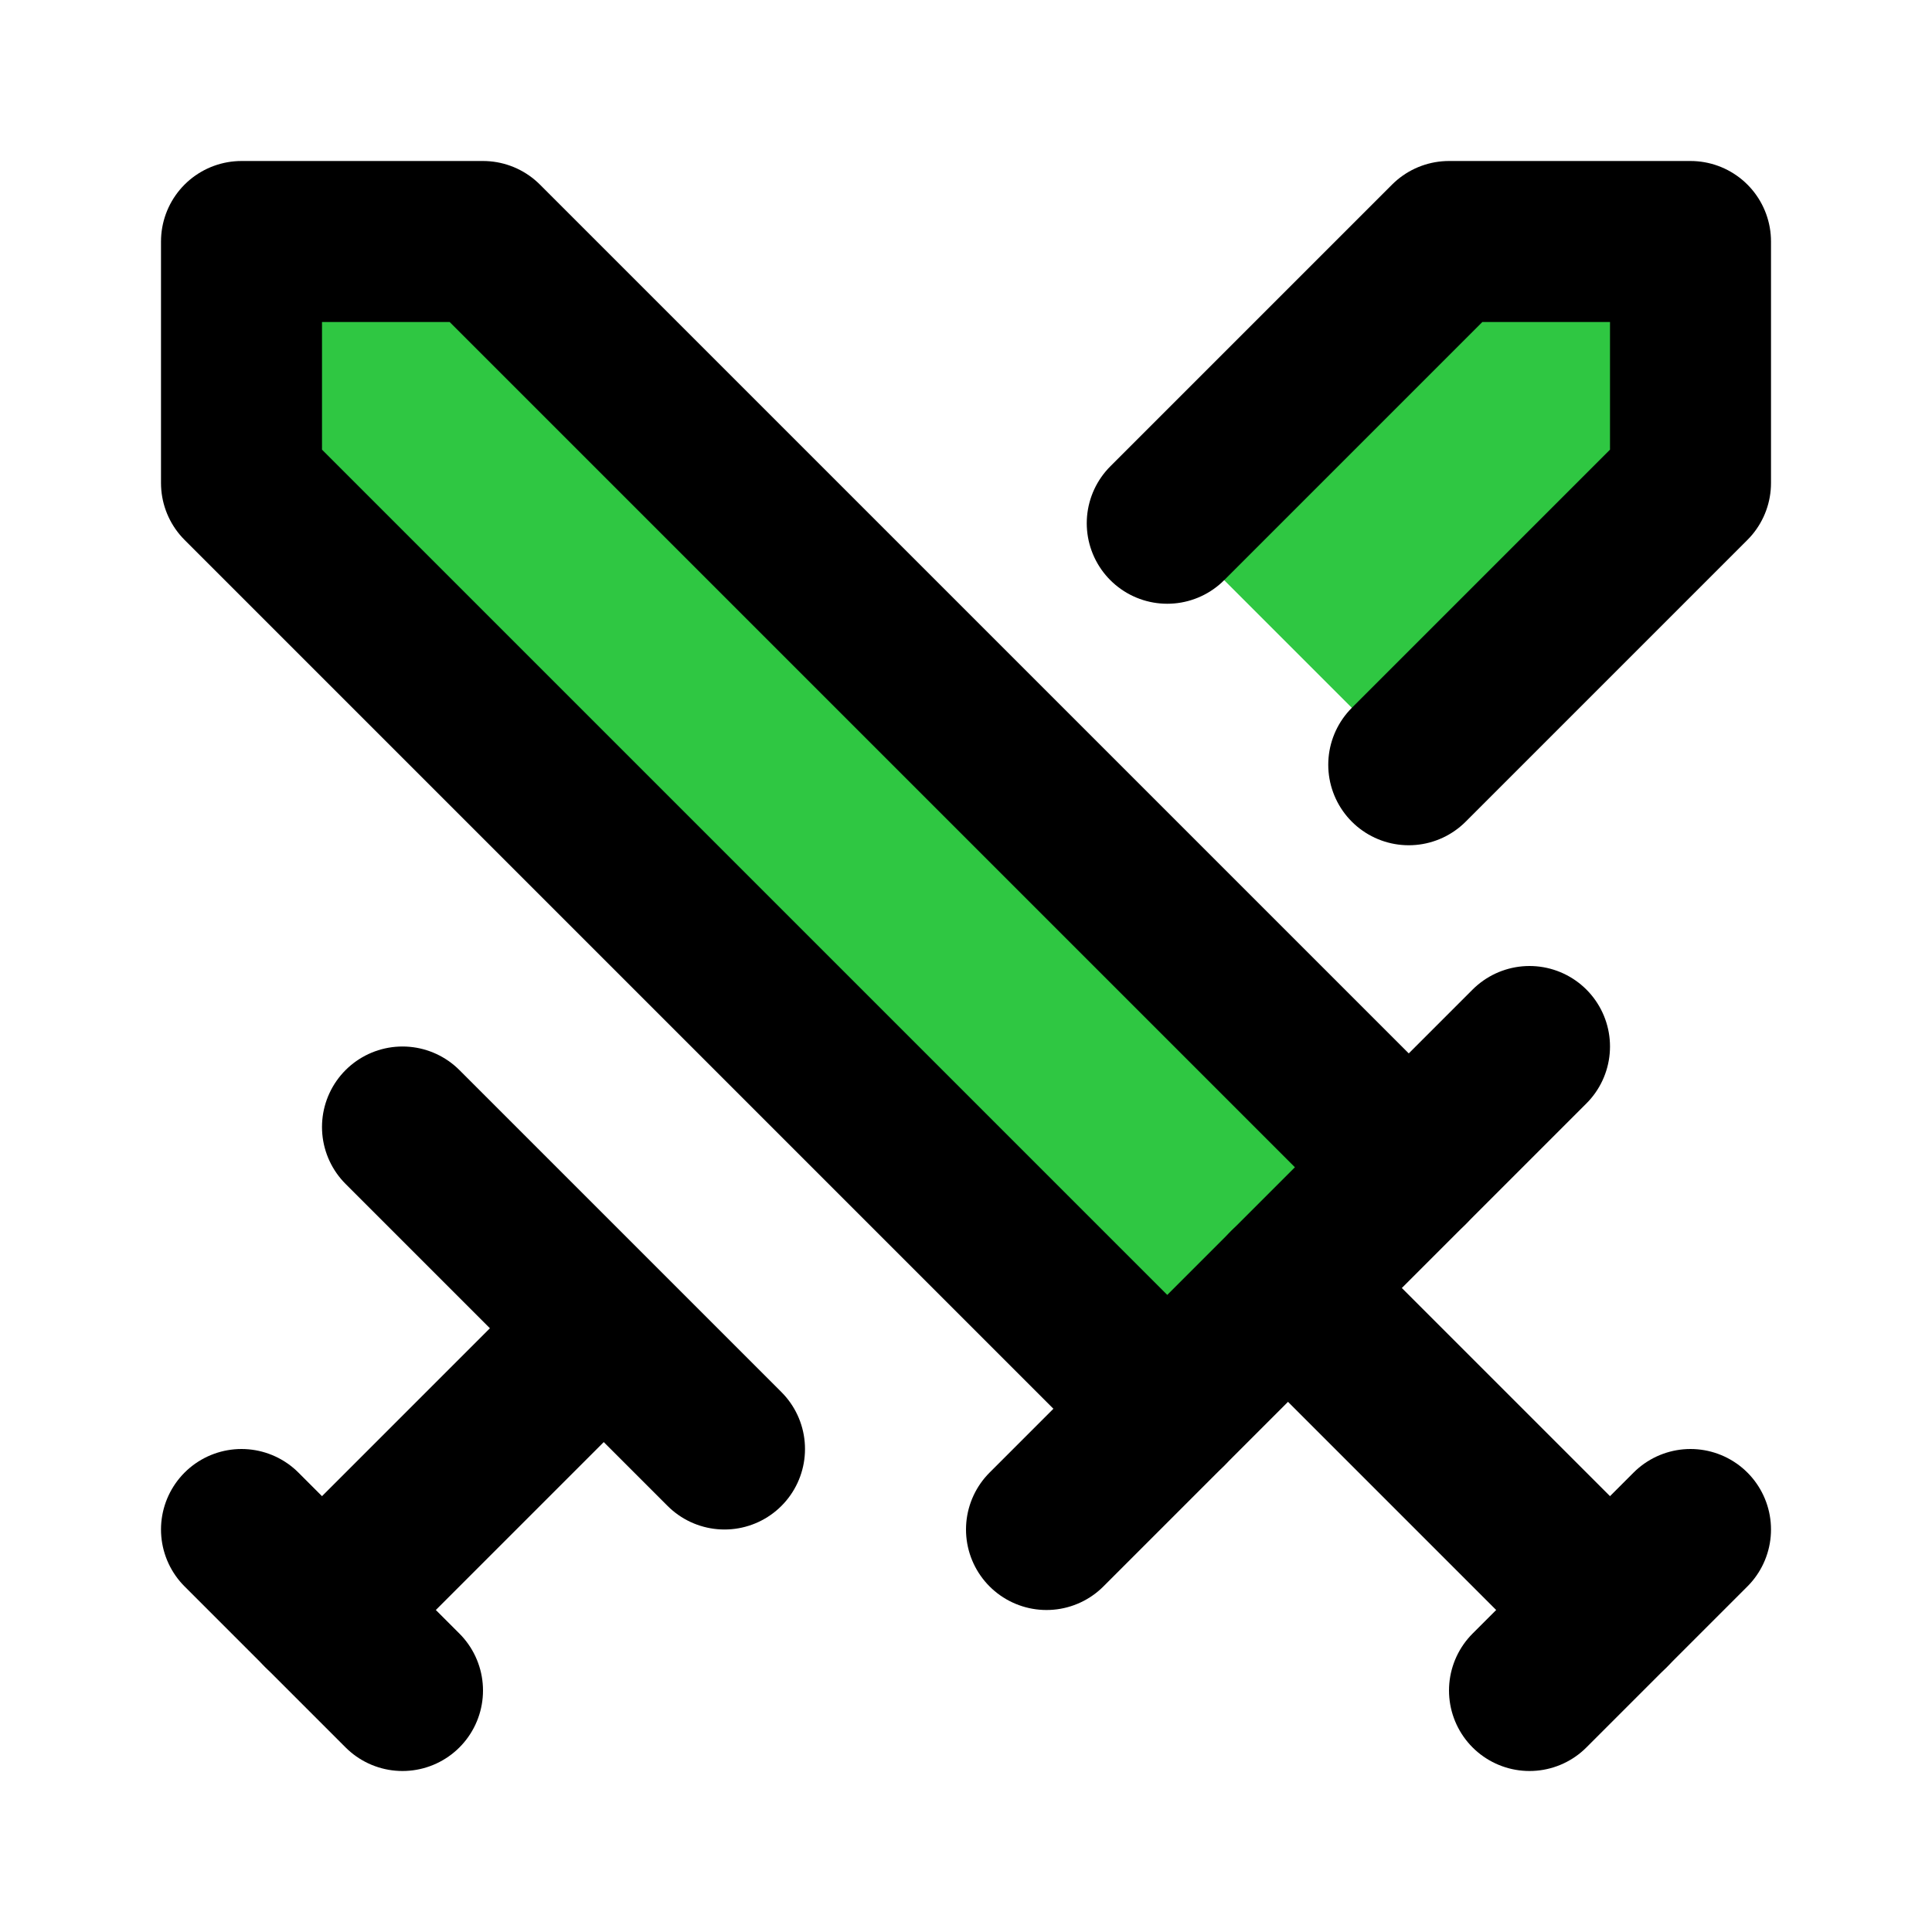
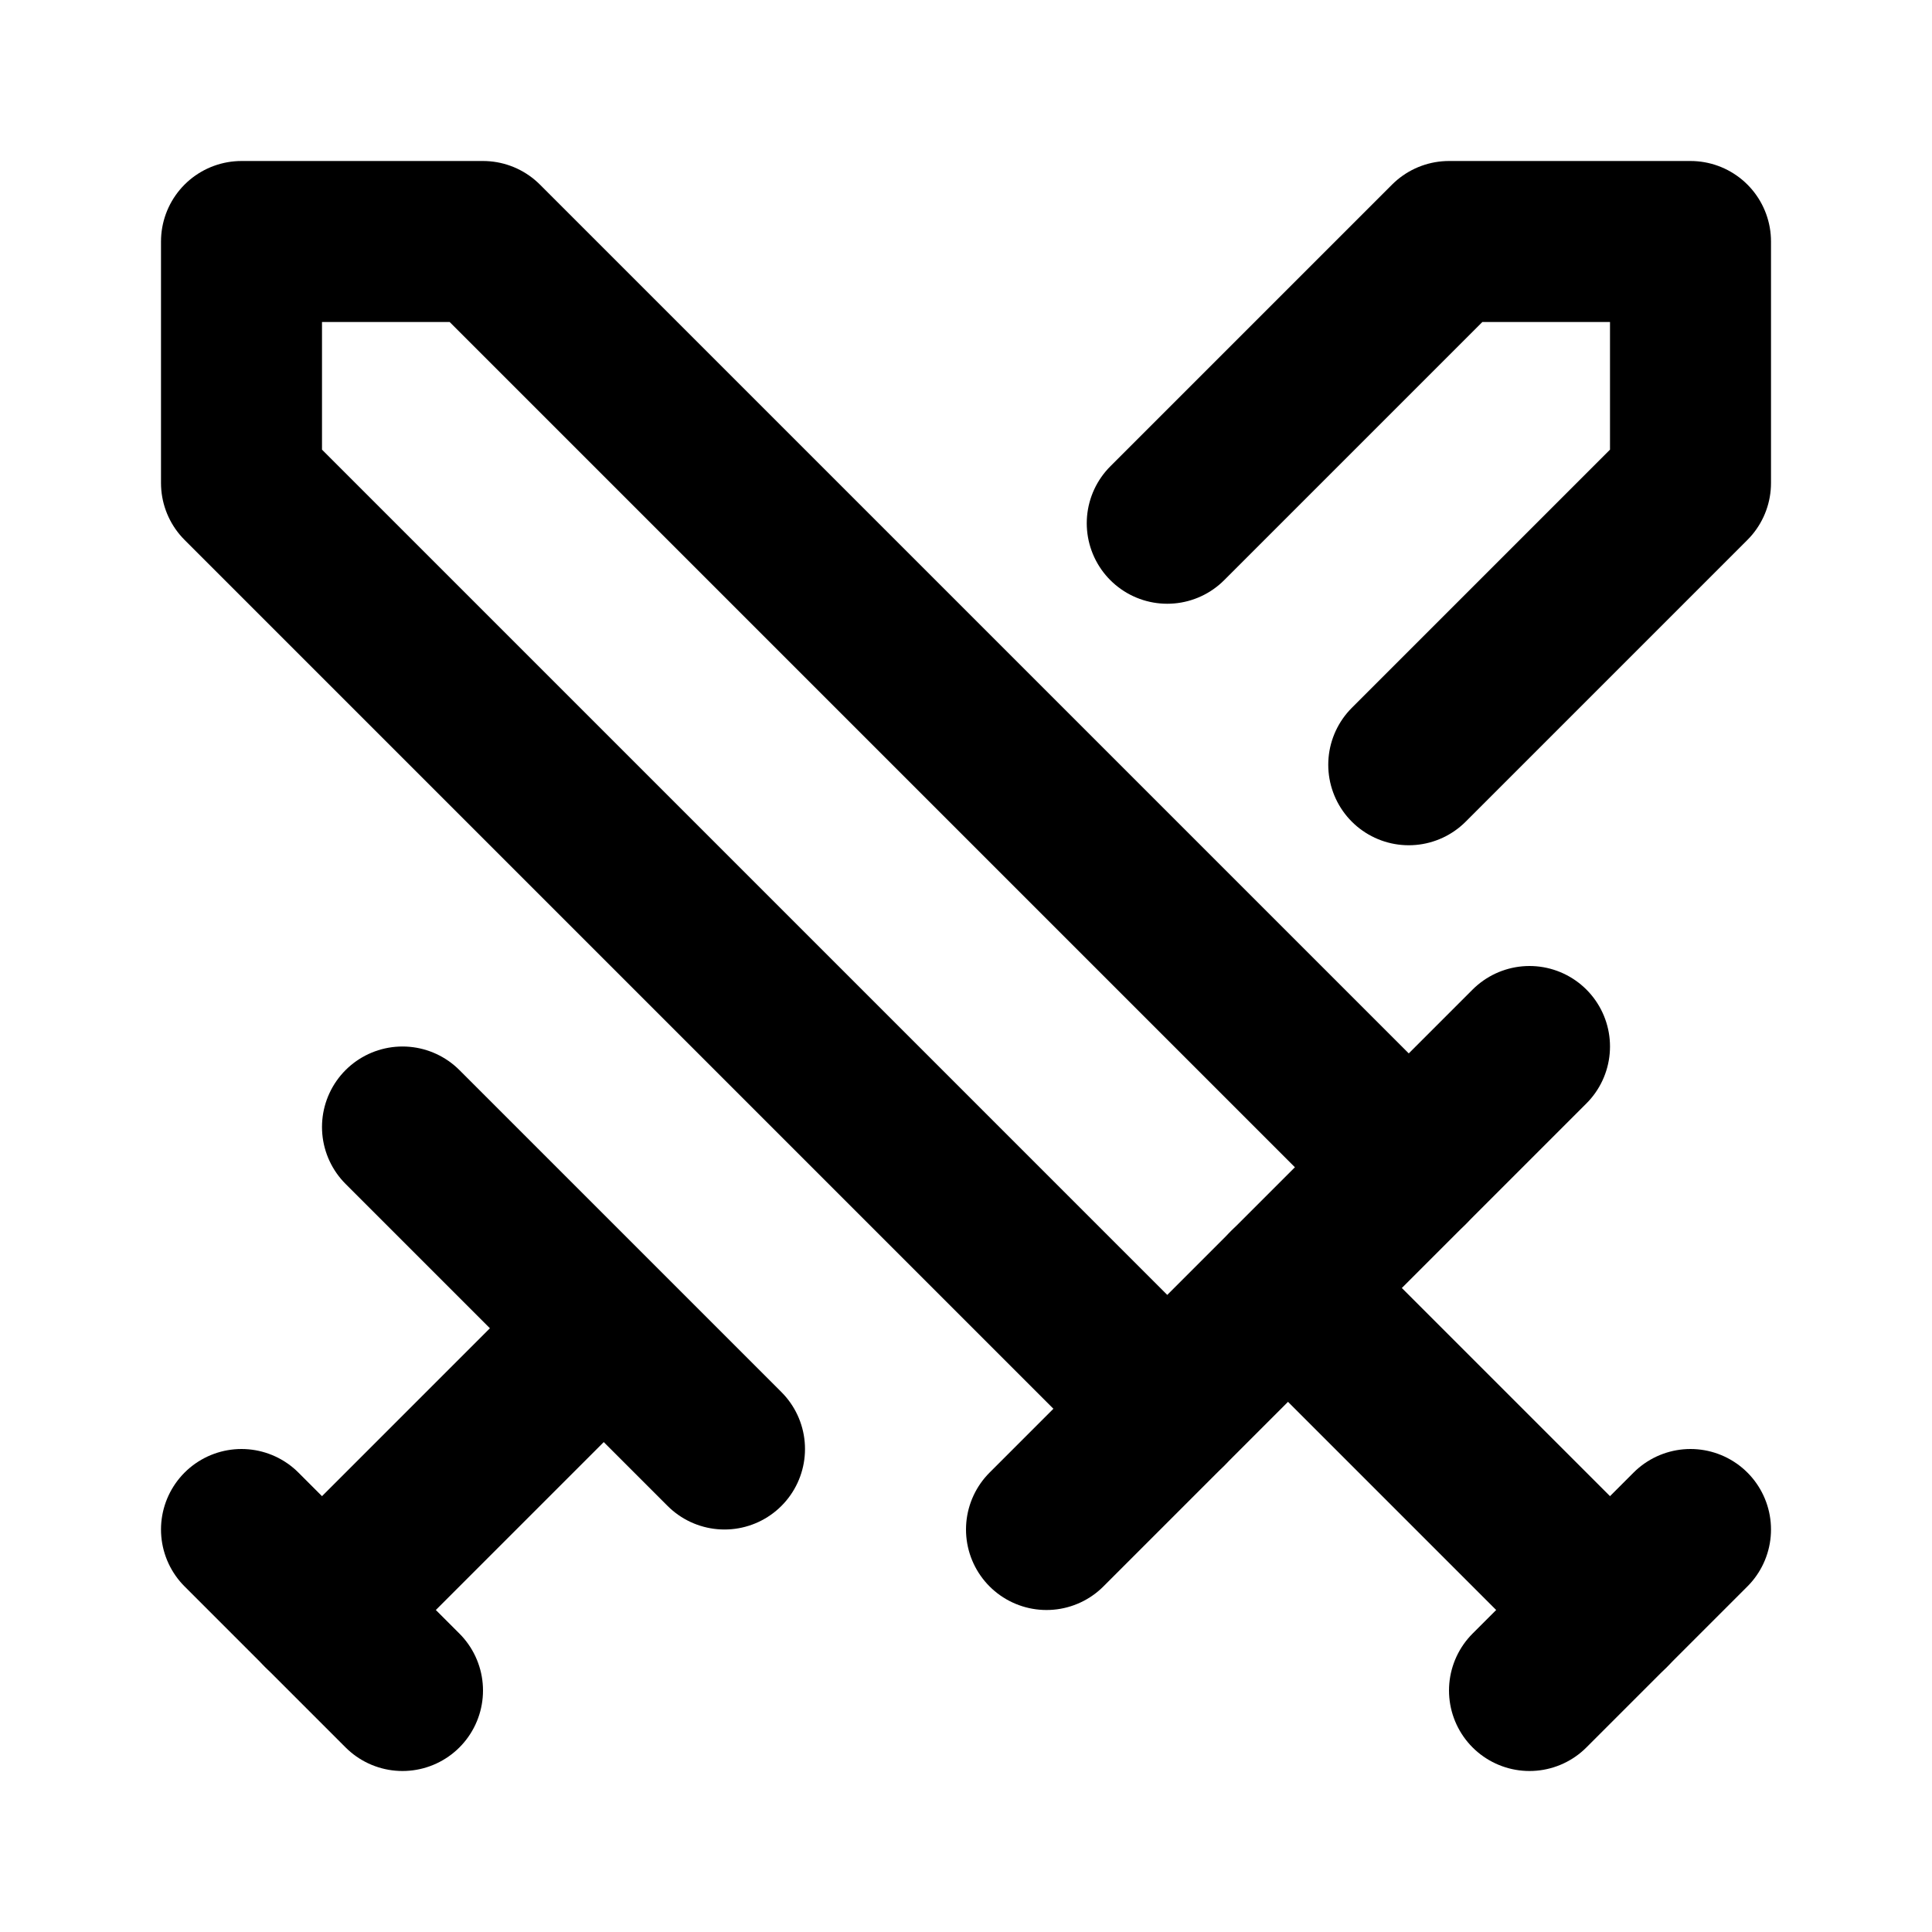
<svg xmlns="http://www.w3.org/2000/svg" width="24" height="24" viewBox="0 0 24 24" fill="none" stroke="currentColor" stroke-width="2" stroke-linecap="round" stroke-linejoin="round" class="lucide lucide-swords-icon lucide-swords">
-   <polyline points="14.5 17.5 3 6 3 3 6 3 17.5 14.5" fill="#2fc742" />
-   <line x1="13" x2="19" y1="19" y2="13" fill="#2fc742" />
-   <line x1="16" x2="20" y1="16" y2="20" fill="#2fc742" />
-   <line x1="19" x2="21" y1="21" y2="19" fill="#2fc742" />
-   <polyline points="14.5 6.5 18 3 21 3 21 6 17.5 9.5" fill="#2fc742" />
-   <line x1="5" x2="9" y1="14" y2="18" fill="#2fc742" />
-   <line x1="7" x2="4" y1="17" y2="20" fill="#2fc742" />
-   <line x1="3" x2="5" y1="19" y2="21" fill="#2fc742" />
+   <polyline points="14.5 17.5 3 6 3 3 6 3 17.5 14.5" />
+   <line x1="13" x2="19" y1="19" y2="13" />
+   <line x1="16" x2="20" y1="16" y2="20" />
+   <line x1="19" x2="21" y1="21" y2="19" />
+   <polyline points="14.5 6.5 18 3 21 3 21 6 17.5 9.5" />
+   <line x1="5" x2="9" y1="14" y2="18" />
+   <line x1="7" x2="4" y1="17" y2="20" />
+   <line x1="3" x2="5" y1="19" y2="21" />
</svg>
